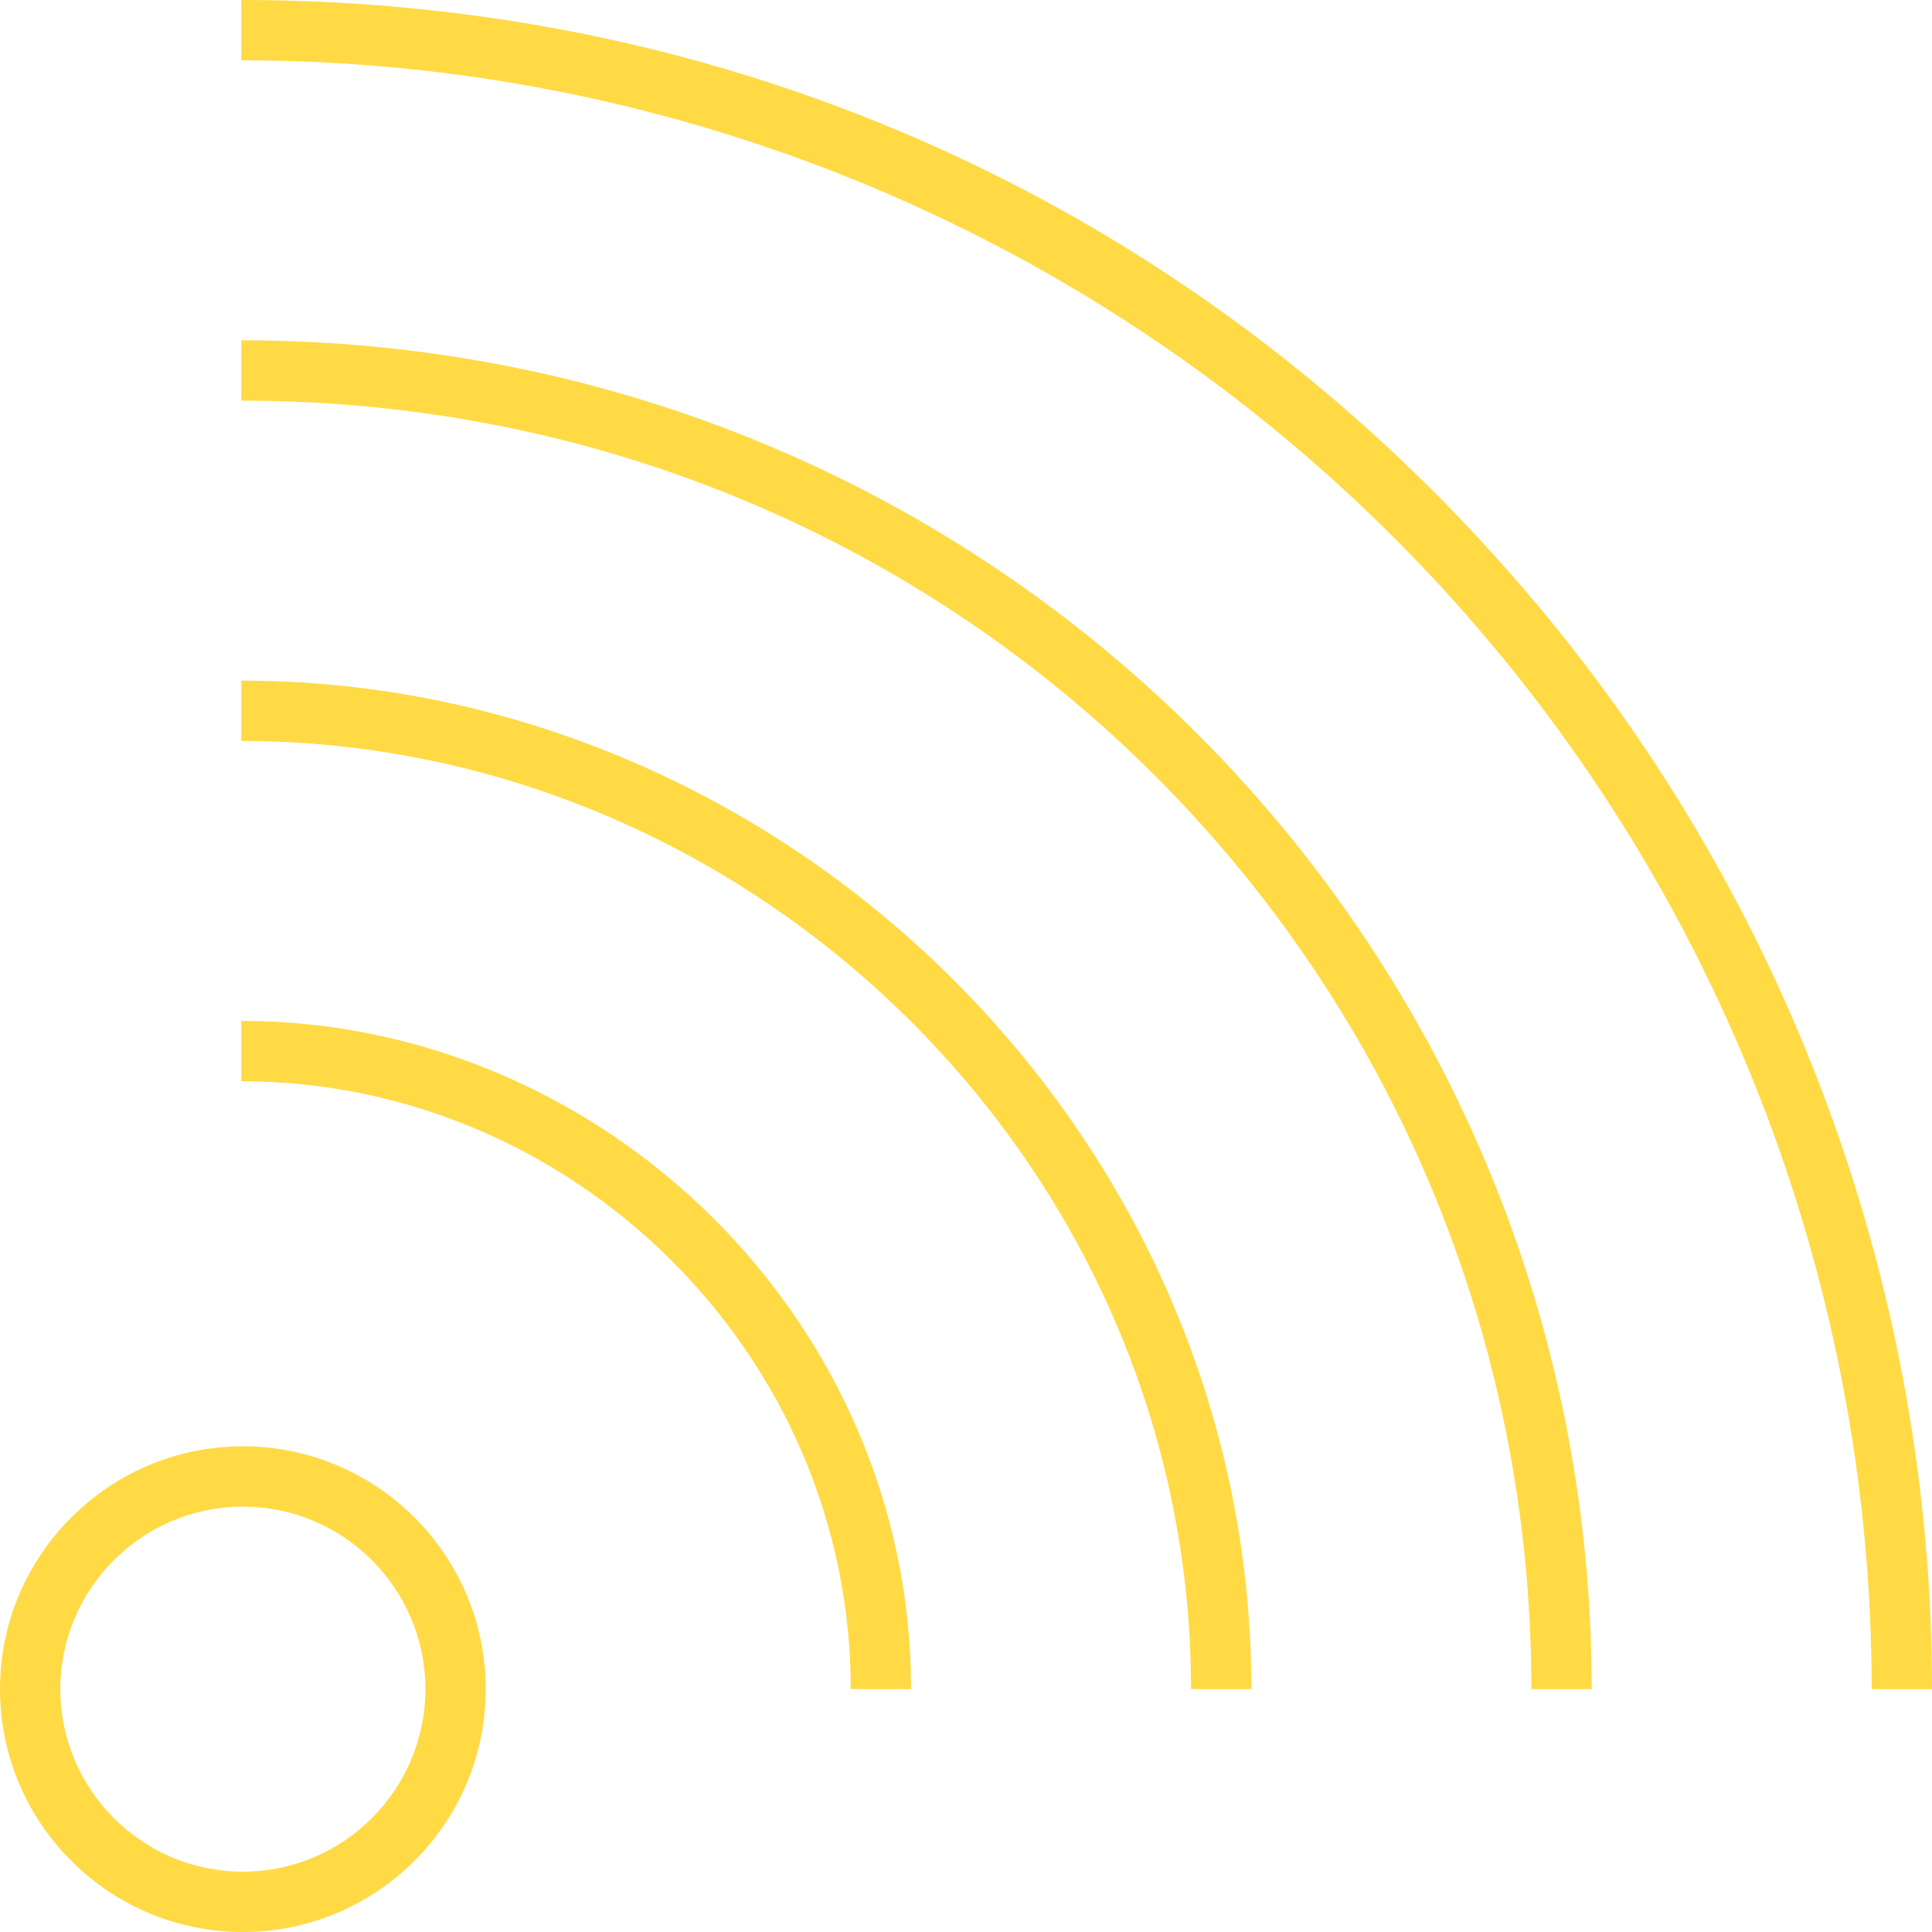
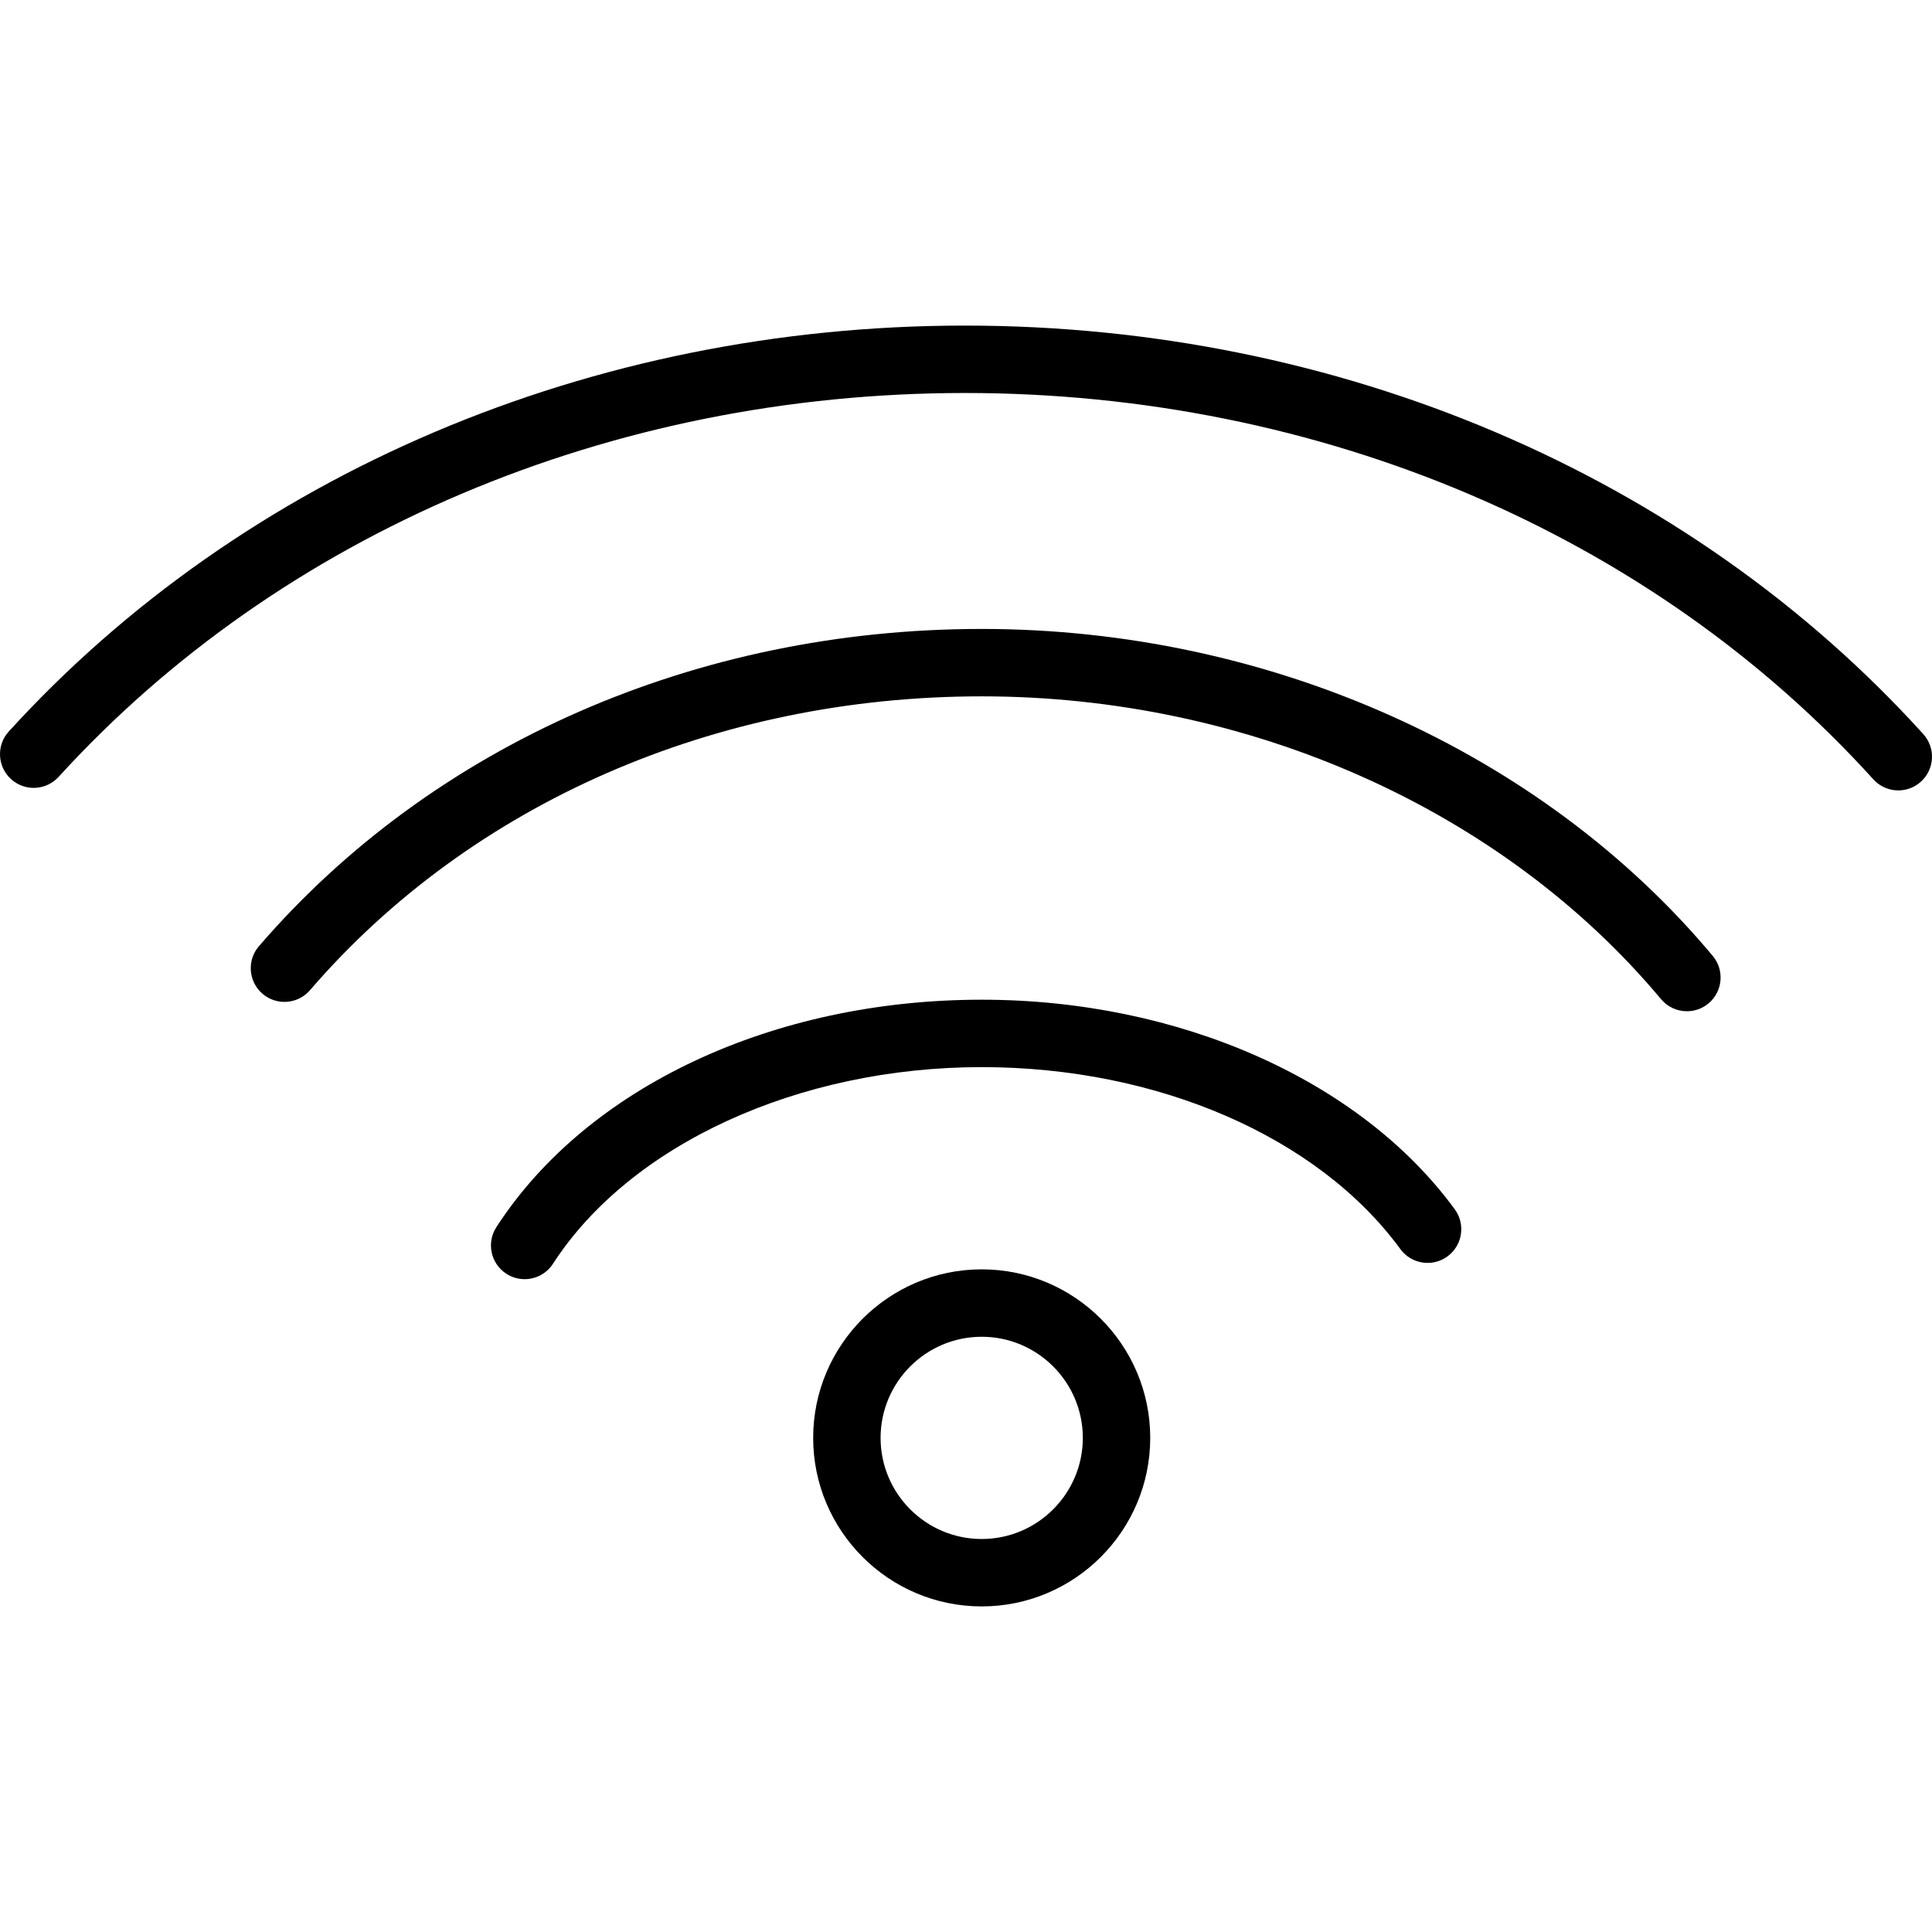
- <svg xmlns="http://www.w3.org/2000/svg" version="1.1" id="Capa_1" x="0px" y="0px" viewBox="0 0 64.051 64.051" style="enable-background:new 0 0 64.051 64.051;" xml:space="preserve" width="512px" height="512px">
+ <svg xmlns="http://www.w3.org/2000/svg" version="1.1" id="Layer_1" x="0px" y="0px" viewBox="0 0 512 512" style="enable-background:new 0 0 512 512;" xml:space="preserve">
  <g>
    <g>
-       <path d="M8,0v2c16,0,31.173,7.065,41.472,19.386C57.567,31.065,62.051,43.358,62.051,56h2c0-13.11-4.649-25.858-13.044-35.897    C40.326,7.327,25,0,8,0z" fill="#FFDA44" />
-       <path d="M50.769,56h2C52.769,31.343,33,11.282,8,11.282v2C32,13.282,50.769,32.445,50.769,56z" fill="#FFDA44" />
-       <path d="M8,22.564v2c17,0,31.486,14.102,31.486,31.436h2C41.486,37.563,26,22.564,8,22.564z" fill="#FFDA44" />
-       <path d="M30.205,56C30.205,43.784,20,33.846,8,33.846v2c11,0,20.205,9.041,20.205,20.154H30.205z" fill="#FFDA44" />
-       <path d="M16.103,56c0-4.439-3.612-8.051-8.052-8.051S0,51.561,0,56s3.611,8.051,8.051,8.051S16.103,60.439,16.103,56z M2,56    c0-3.336,2.715-6.051,6.051-6.051c3.337,0,6.052,2.715,6.052,6.051s-2.715,6.051-6.052,6.051C4.715,62.051,2,59.336,2,56z" fill="#FFDA44" />
+       <path d="M260.161,336.392c-24.625,0-44.662,20.037-44.662,44.662c0,24.625,20.037,44.662,44.662,44.662    c24.625,0,44.662-20.037,44.662-44.662C304.824,356.429,284.787,336.392,260.161,336.392z M260.161,407.851    c-14.777,0-26.797-12.019-26.797-26.797c0-14.777,12.02-26.797,26.797-26.797c14.777,0,26.797,12.021,26.797,26.797    C286.959,395.832,274.938,407.851,260.161,407.851z" />
+     </g>
+   </g>
+   <g>
+     <g>
+       <path d="M385.53,320.477c-25.057-34.26-73.095-55.544-125.368-55.544c-55.287,0-104.572,23.094-128.622,60.278    c-2.678,4.138-1.492,9.668,2.652,12.351c1.5,0.968,3.18,1.432,4.841,1.432c2.931,0,5.801-1.44,7.511-4.083    c20.477-31.656,65.074-52.112,113.618-52.112c46.677,0,89.193,18.48,110.949,48.226c2.909,3.978,8.492,4.851,12.483,1.937    C387.575,330.046,388.443,324.459,385.53,320.477z" />
+     </g>
+   </g>
+   <g>
+     <g>
+       <path d="M453.901,253.332c-45.343-54.263-117.766-86.656-193.74-86.656c-75.668,0-145.479,30.644-191.541,84.073    c-3.223,3.734-2.804,9.377,0.933,12.597c3.742,3.222,9.377,2.803,12.596-0.935c42.665-49.486,107.547-77.871,178.012-77.871    c70.744,0,138.043,29.999,180.027,80.244c1.771,2.115,4.305,3.206,6.861,3.206c2.019,0,4.052-0.68,5.722-2.076    C456.557,262.749,457.063,257.117,453.901,253.332z" />
+     </g>
+   </g>
+   <g>
+     <g>
+       <path d="M509.689,194.542C447.42,125.743,354.842,86.284,255.695,86.284c-98.754,0-191.105,39.206-253.366,107.565    c-3.324,3.646-3.058,9.294,0.589,12.617c3.651,3.328,9.299,3.057,12.618-0.588c58.885-64.652,146.421-101.73,240.16-101.73    c94.109,0,181.863,37.317,240.752,102.378c1.762,1.95,4.187,2.94,6.625,2.94c2.137,0,4.279-0.763,5.988-2.312    C512.721,203.845,513,198.197,509.689,194.542z" />
    </g>
  </g>
  <g>
</g>
  <g>
</g>
  <g>
</g>
  <g>
</g>
  <g>
</g>
  <g>
</g>
  <g>
</g>
  <g>
</g>
  <g>
</g>
  <g>
</g>
  <g>
</g>
  <g>
</g>
  <g>
</g>
  <g>
</g>
  <g>
</g>
</svg>
